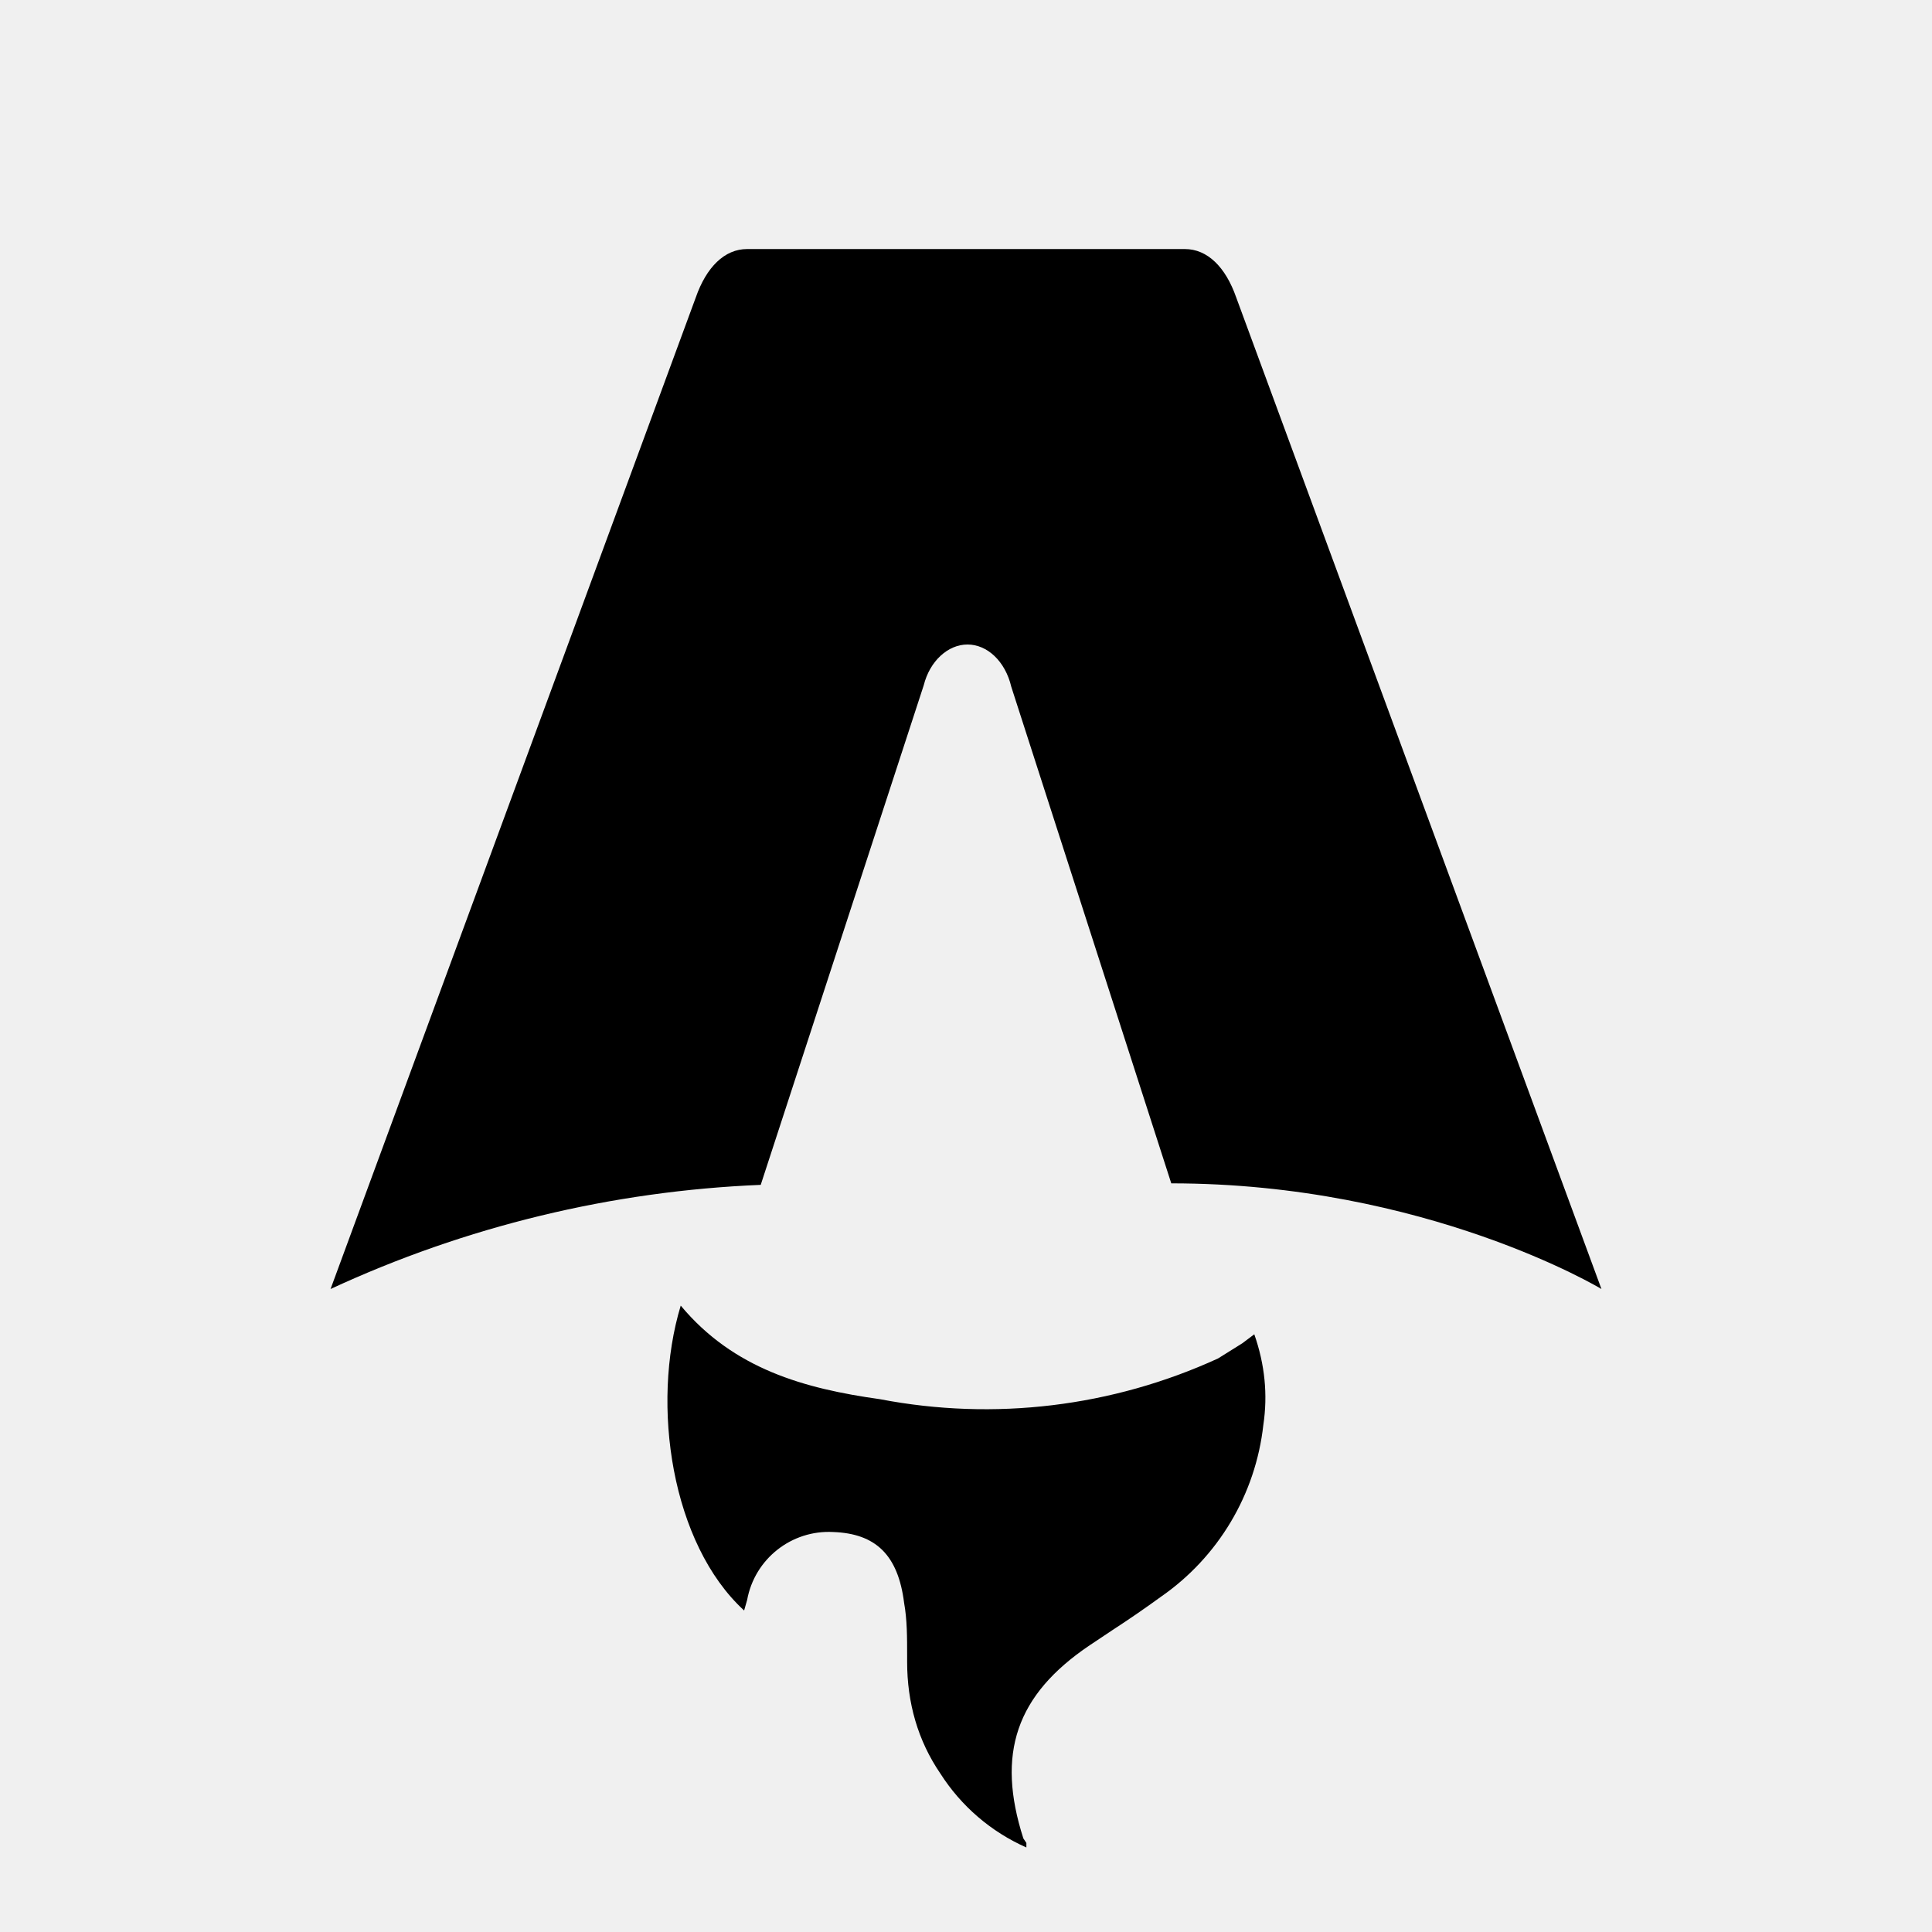
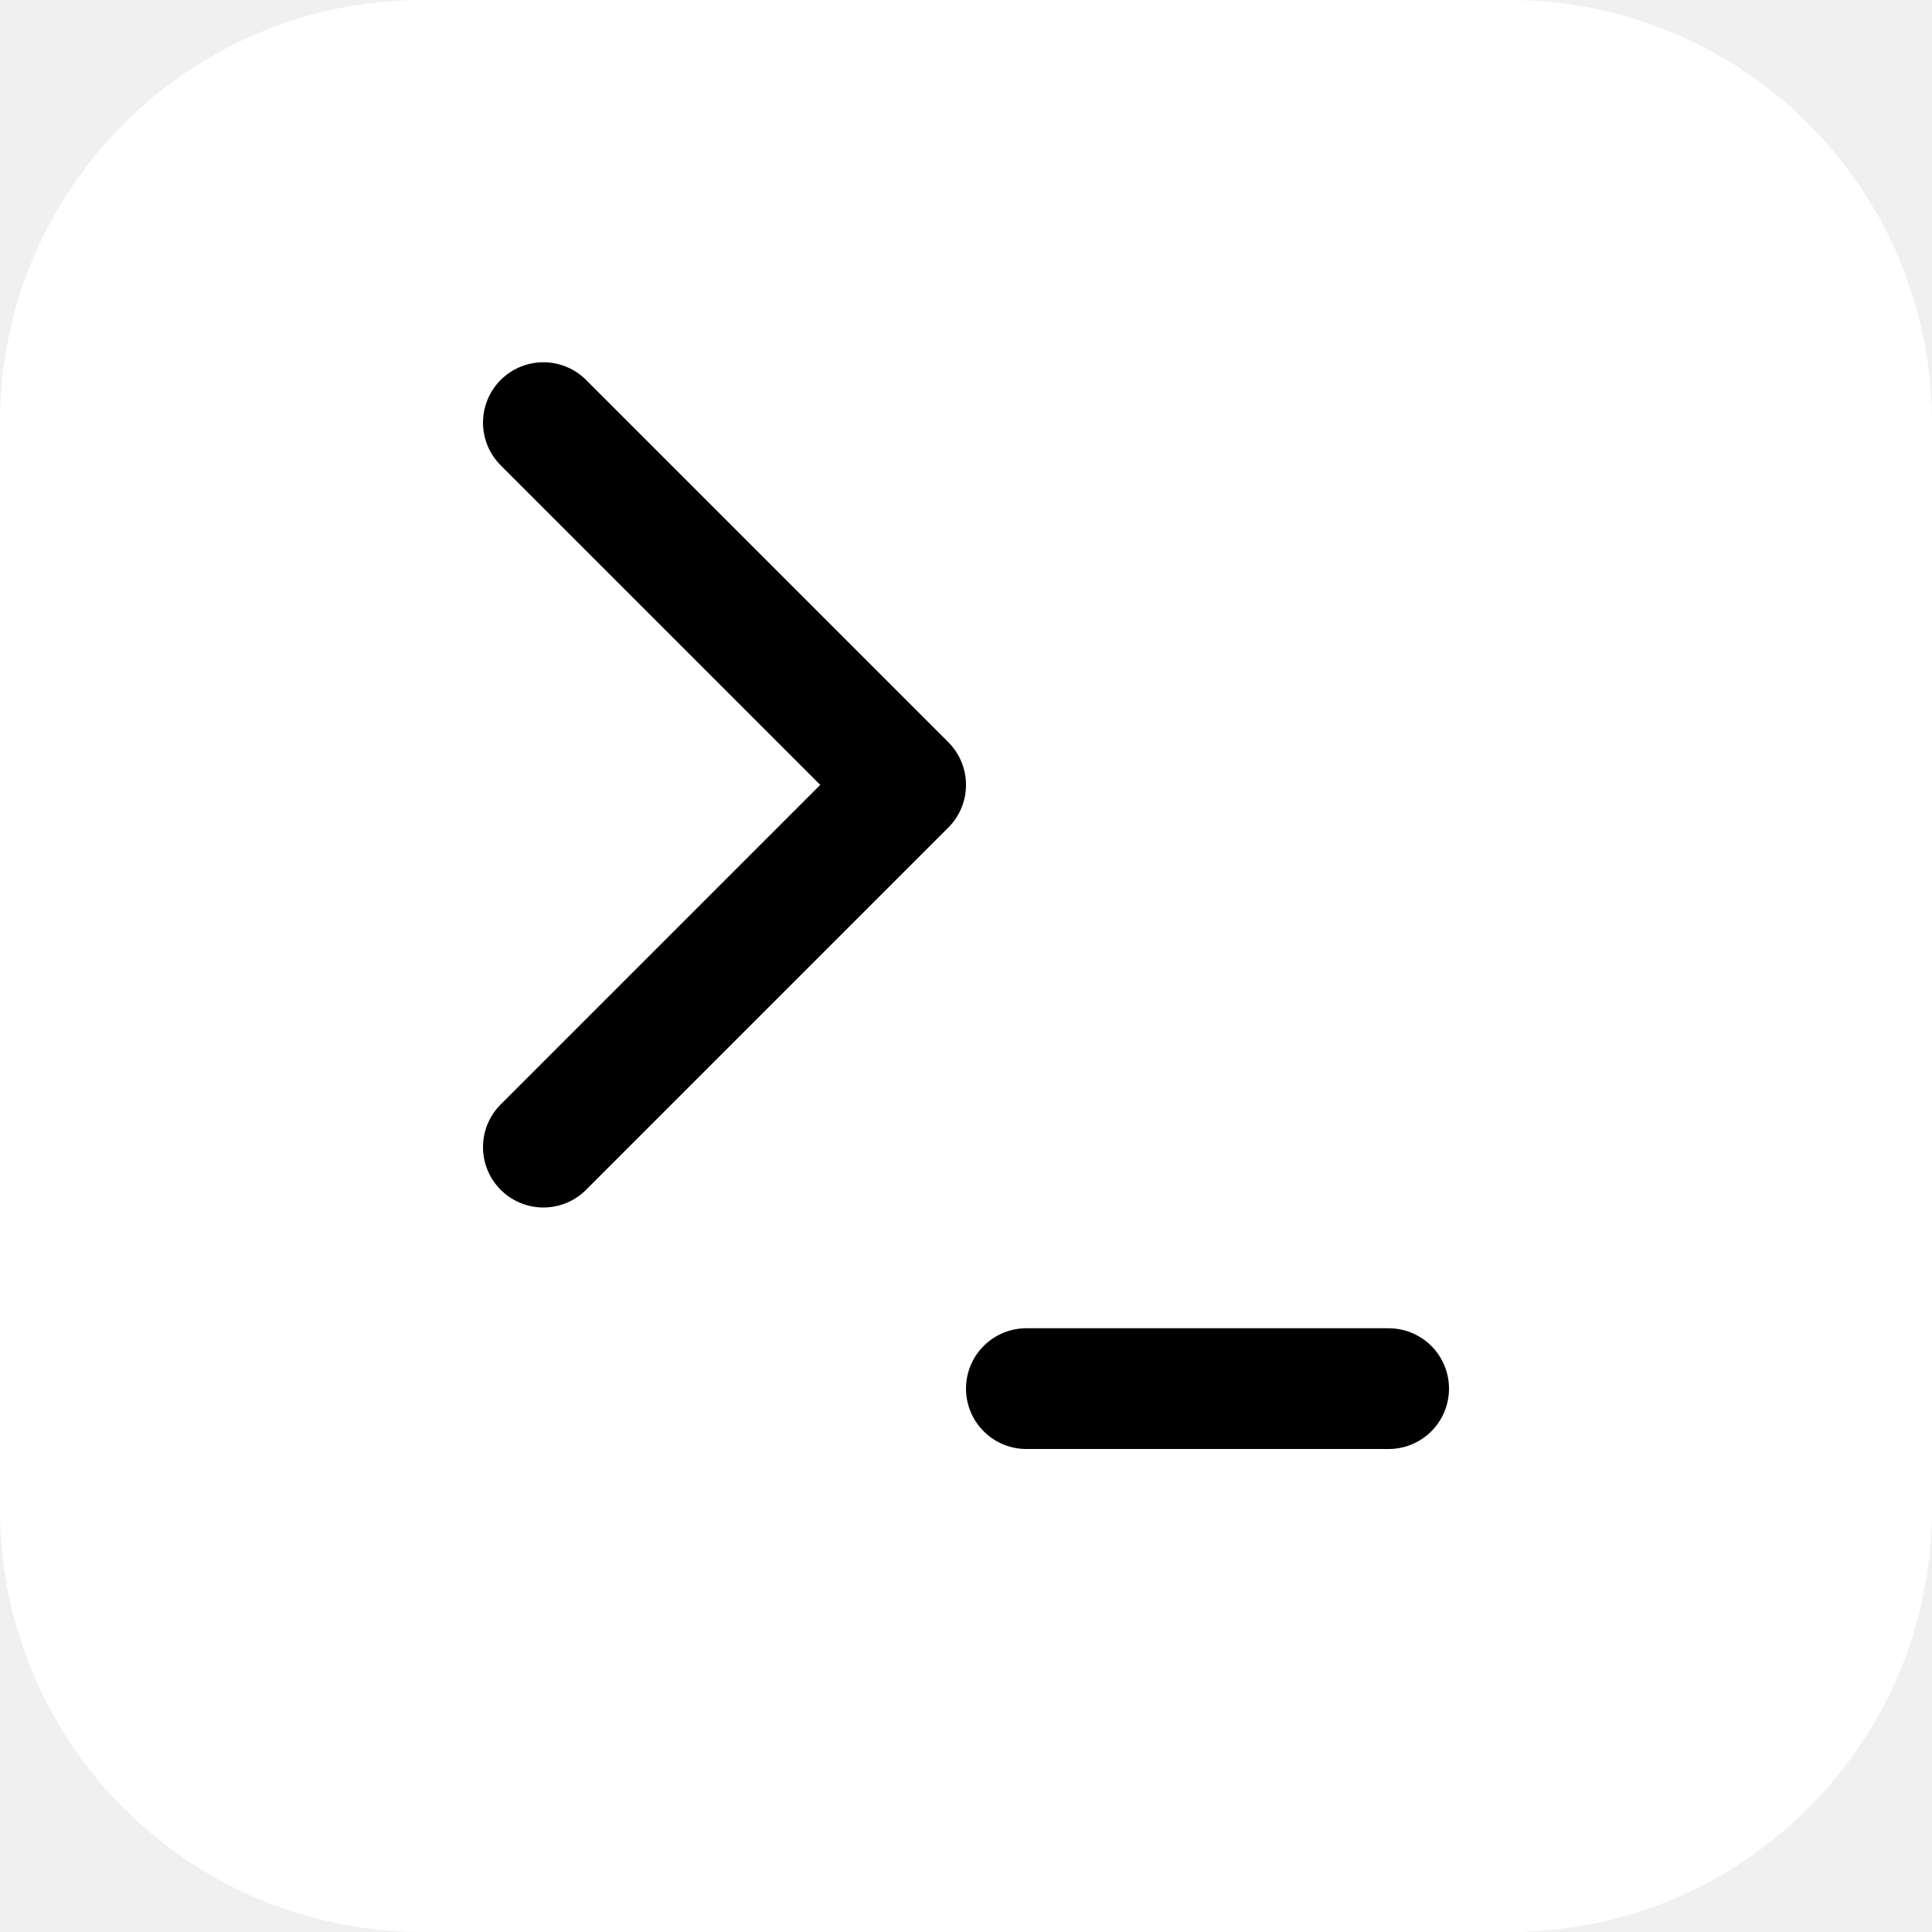
- <svg xmlns="http://www.w3.org/2000/svg" fill="none" viewBox="0 0 128 128">
-   <path d="M50.4 78.5a75.1 75.1 0 0 0-28.5 6.9l24.2-65.7c.7-2 1.9-3.2 3.4-3.2h29c1.5 0 2.7 1.2 3.4 3.2l24.2 65.7s-11.6-7-28.5-7L67 45.5c-.4-1.7-1.6-2.8-2.9-2.8-1.3 0-2.5 1.1-2.9 2.7L50.4 78.5Zm-1.1 28.2Zm-4.2-20.2c-2 6.6-.6 15.8 4.2 20.2a17.5 17.5 0 0 1 .2-.7 5.5 5.5 0 0 1 5.7-4.5c2.8.1 4.3 1.5 4.7 4.7.2 1.1.2 2.3.2 3.5v.4c0 2.7.7 5.2 2.2 7.4a13 13 0 0 0 5.7 4.9v-.3l-.2-.3c-1.8-5.6-.5-9.5 4.4-12.8l1.5-1a73 73 0 0 0 3.2-2.2 16 16 0 0 0 6.8-11.4c.3-2 .1-4-.6-6l-.8.6-1.6 1a37 37 0 0 1-22.4 2.7c-5-.7-9.7-2-13.2-6.2Z" />
-   <style>
-         path { fill: #000; }
-         @media (prefers-color-scheme: dark) {
-             path { fill: #FFF; }
-         }
-     </style>
+ <svg xmlns="http://www.w3.org/2000/svg" width="128" height="128" viewBox="0 0 128 128">
+   <rect x="0" y="0" width="128" height="128" rx="28" fill="#FFFFFF" />
+   <g stroke="#000000" stroke-width="8" stroke-linecap="round" stroke-linejoin="round" fill="none">
+     <path d="M36 76L60 52L36 28" />
+     <path d="M68 92H92" />
+   </g>
</svg>
